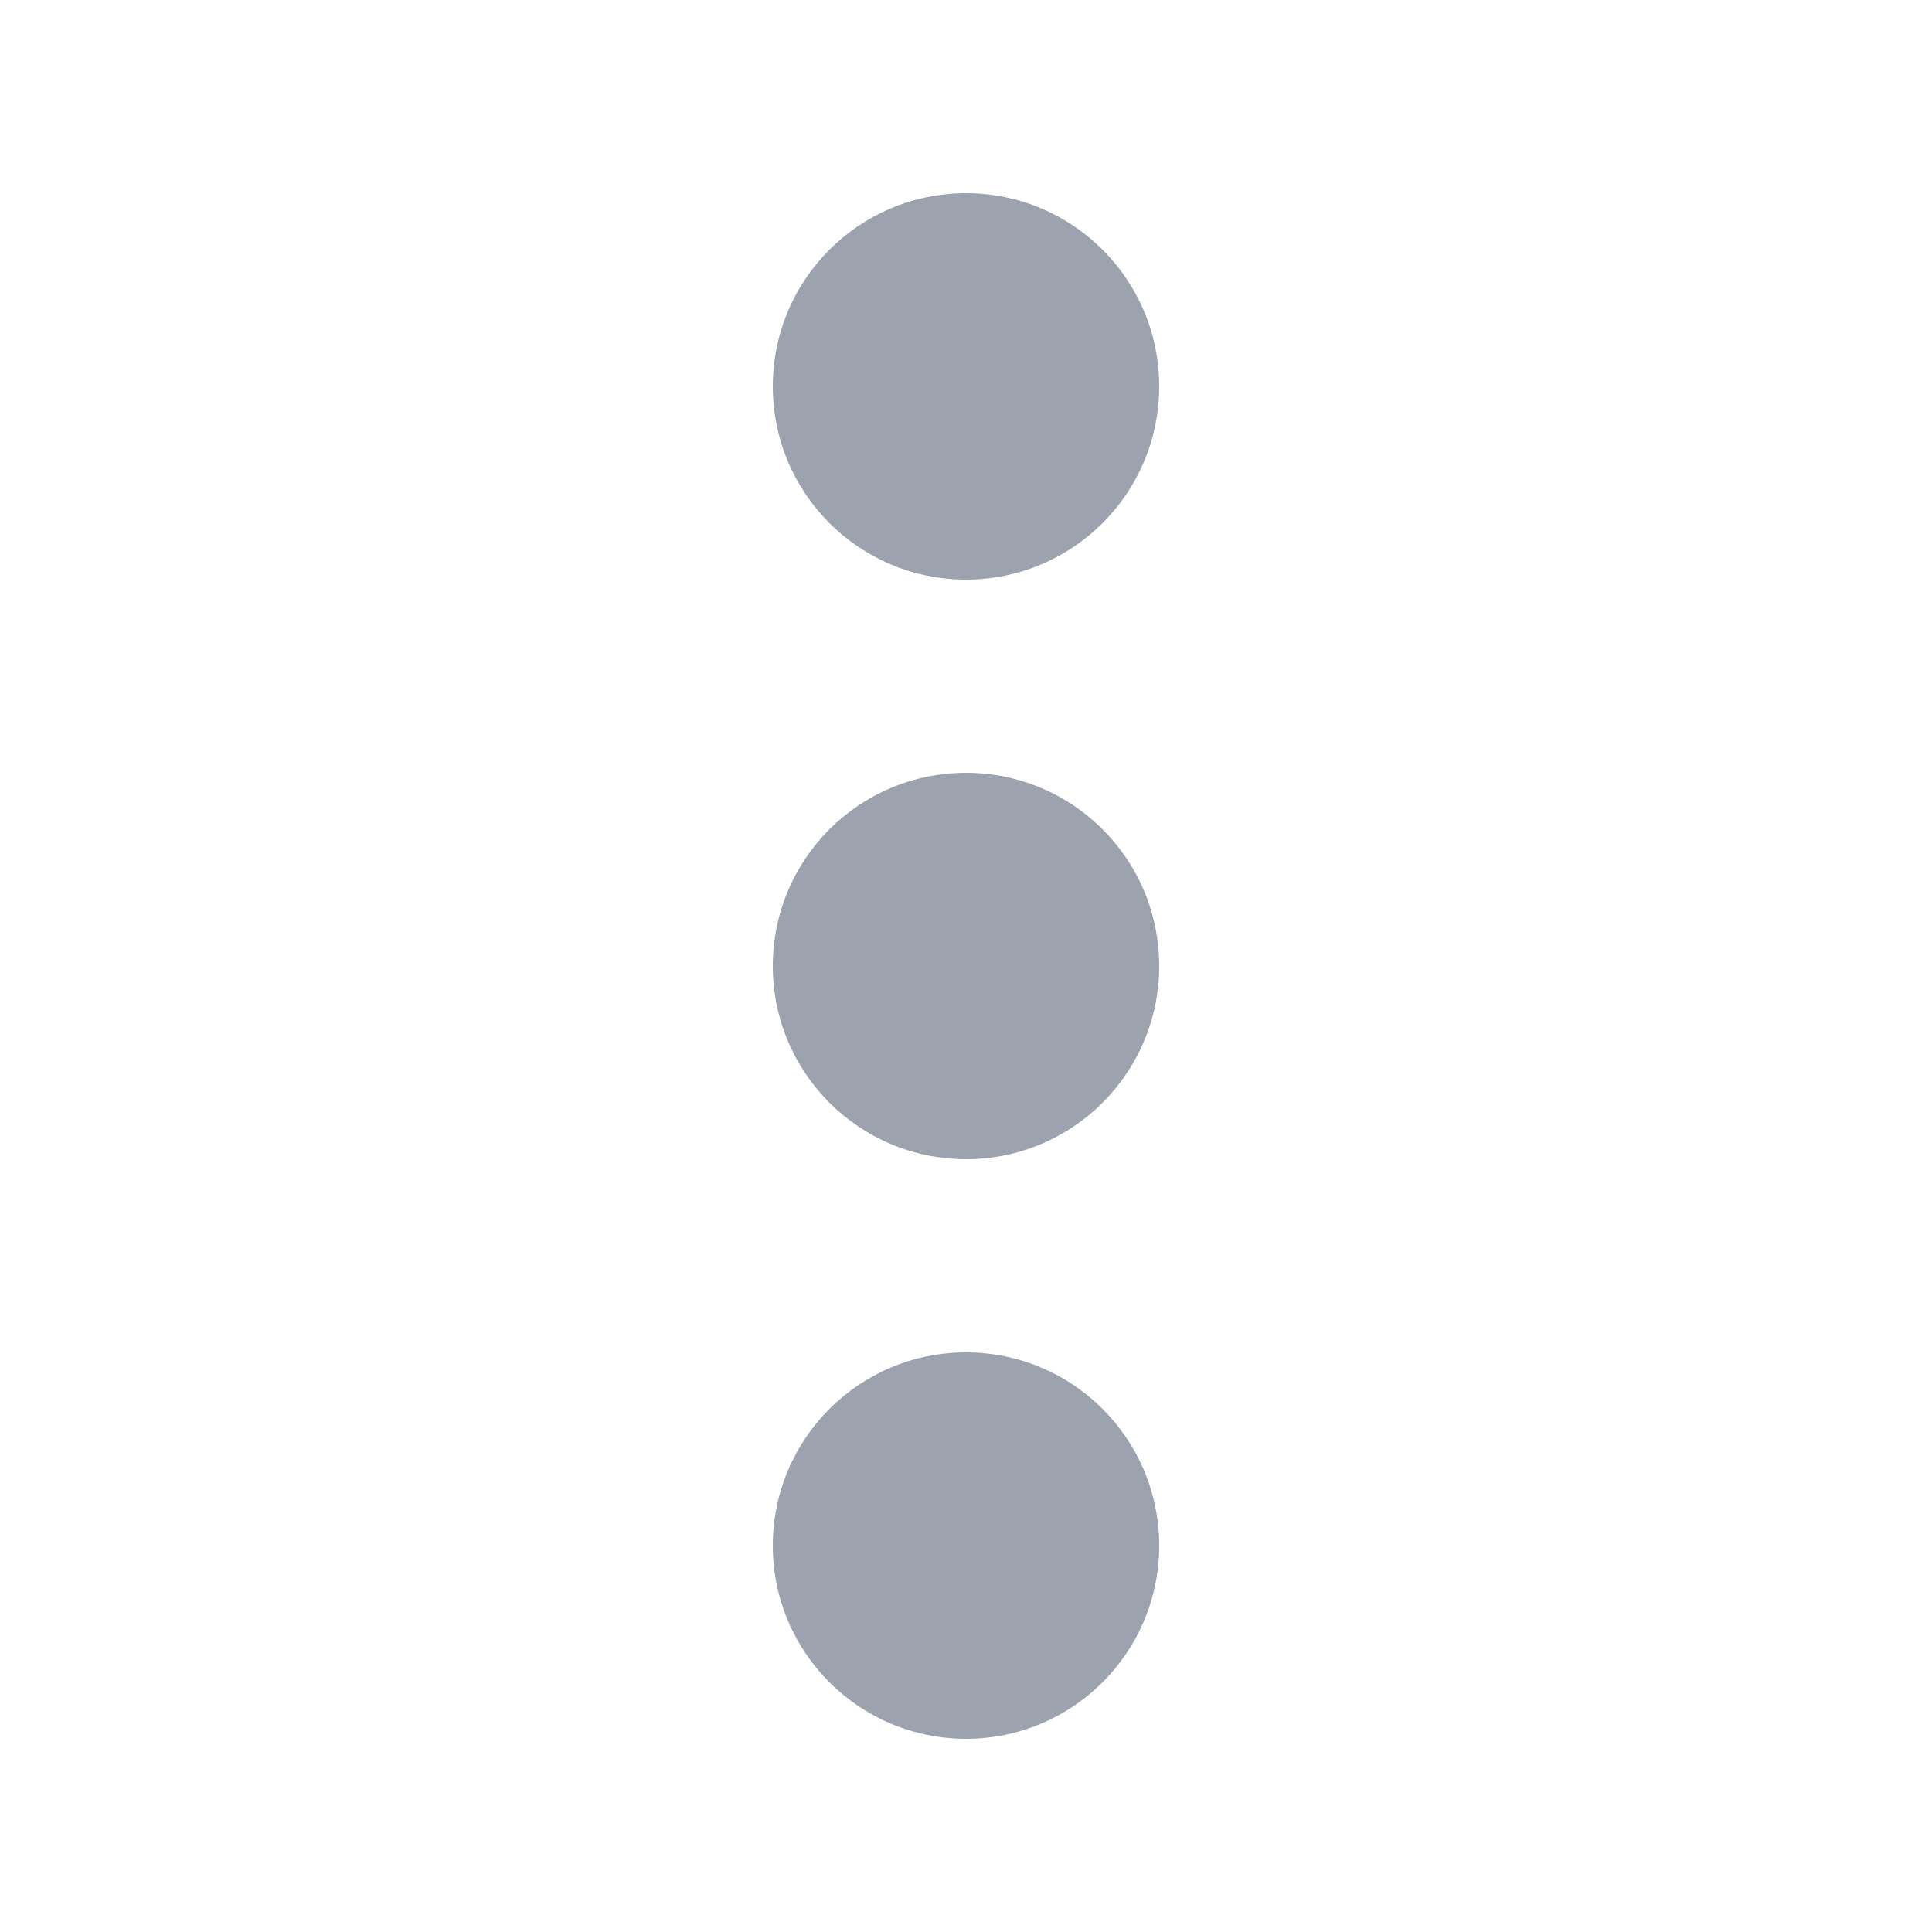
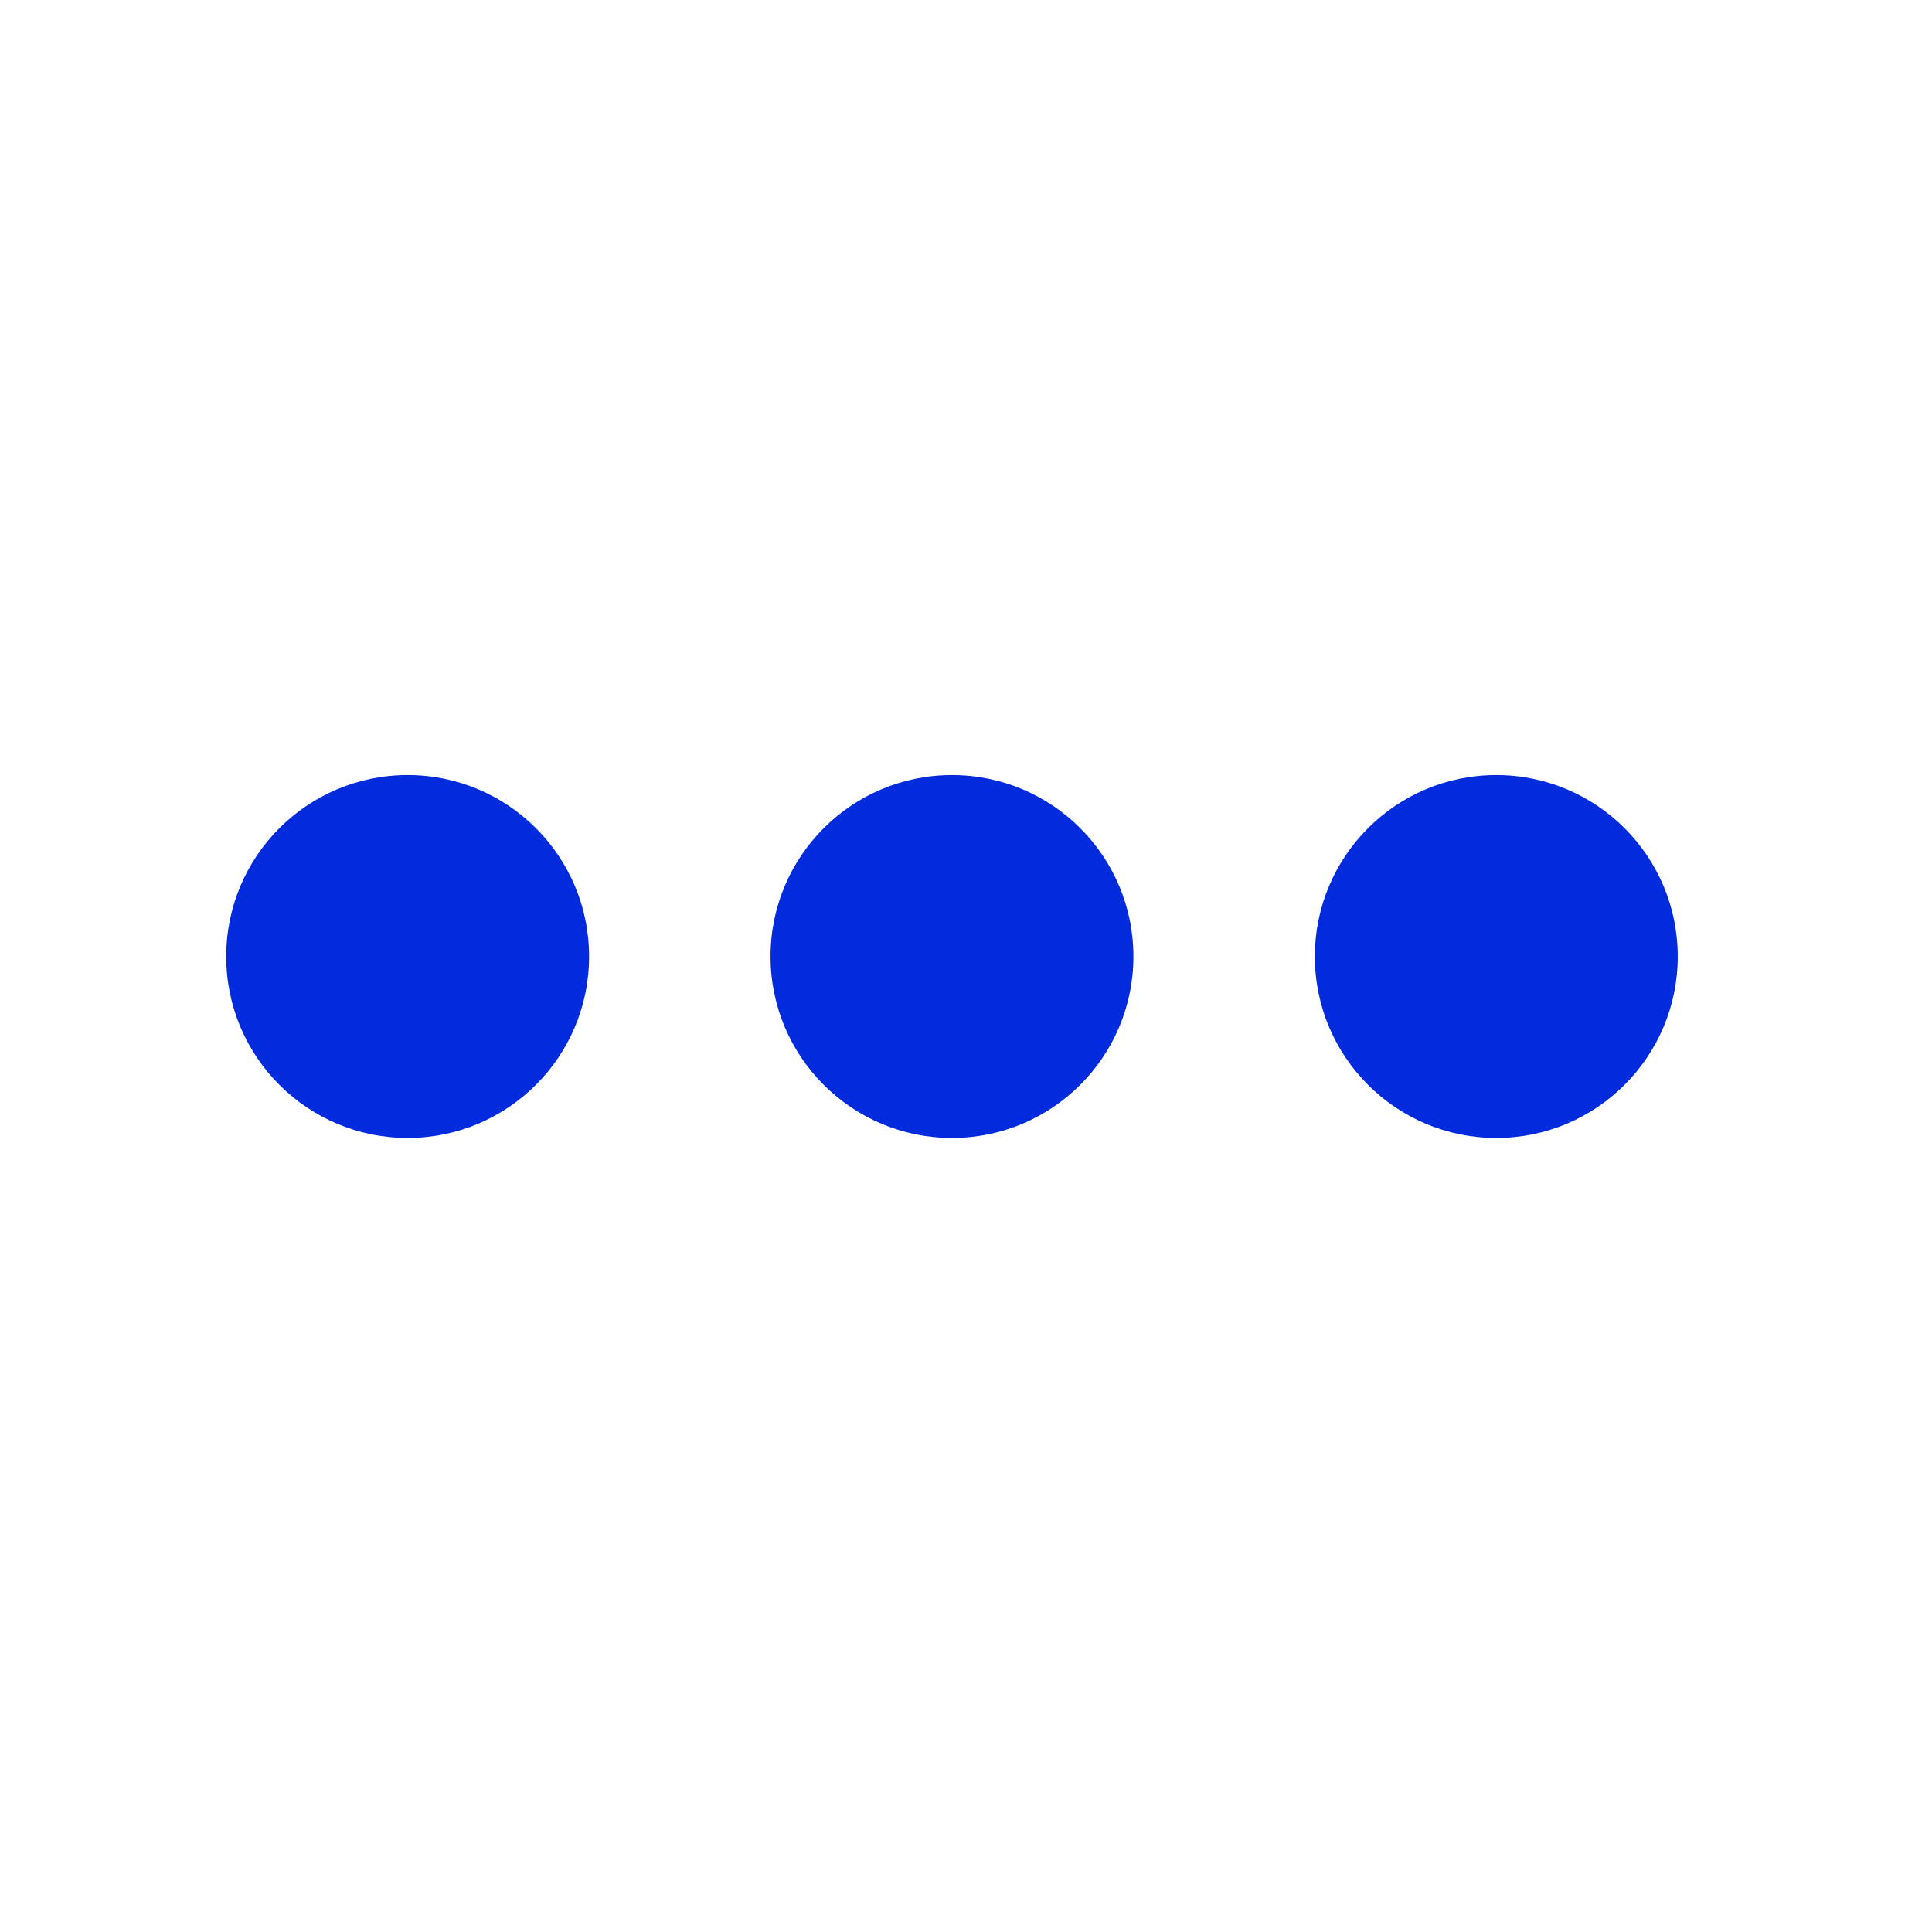
- <svg xmlns="http://www.w3.org/2000/svg" width="20" height="20" viewBox="0 0 20 20" fill="none">
-   <path d="M10 6C8.895 6 8 5.105 8 4C8 2.895 8.895 2 10 2C11.105 2 12 2.895 12 4C12 5.105 11.105 6 10 6Z" fill="#9CA3AF" />
-   <path d="M10 12C8.895 12 8 11.105 8 10C8 8.895 8.895 8 10 8C11.105 8 12 8.895 12 10C12 11.105 11.105 12 10 12Z" fill="#9CA3AF" />
-   <path d="M10 18C8.895 18 8 17.105 8 16C8 14.895 8.895 14 10 14C11.105 14 12 14.895 12 16C12 17.105 11.105 18 10 18Z" fill="#9CA3AF" />
+ <svg xmlns="http://www.w3.org/2000/svg" width="23" height="23" viewBox="0 0 23 23" fill="none">
+   <path d="M7.013 11.387C7.013 12.58 6.046 13.547 4.853 13.547C3.66 13.547 2.693 12.58 2.693 11.387C2.693 10.194 3.66 9.227 4.853 9.227C6.046 9.227 7.013 10.194 7.013 11.387Z" fill="#012BDD" />
+   <path d="M13.493 11.387C13.493 12.58 12.526 13.547 11.333 13.547C10.14 13.547 9.173 12.58 9.173 11.387C9.173 10.194 10.14 9.227 11.333 9.227C12.526 9.227 13.493 10.194 13.493 11.387Z" fill="#012BDD" />
+   <path d="M19.973 11.387C19.973 12.58 19.006 13.547 17.813 13.547C16.62 13.547 15.653 12.58 15.653 11.387C15.653 10.194 16.62 9.227 17.813 9.227C19.006 9.227 19.973 10.194 19.973 11.387Z" fill="#012BDD" />
</svg>
